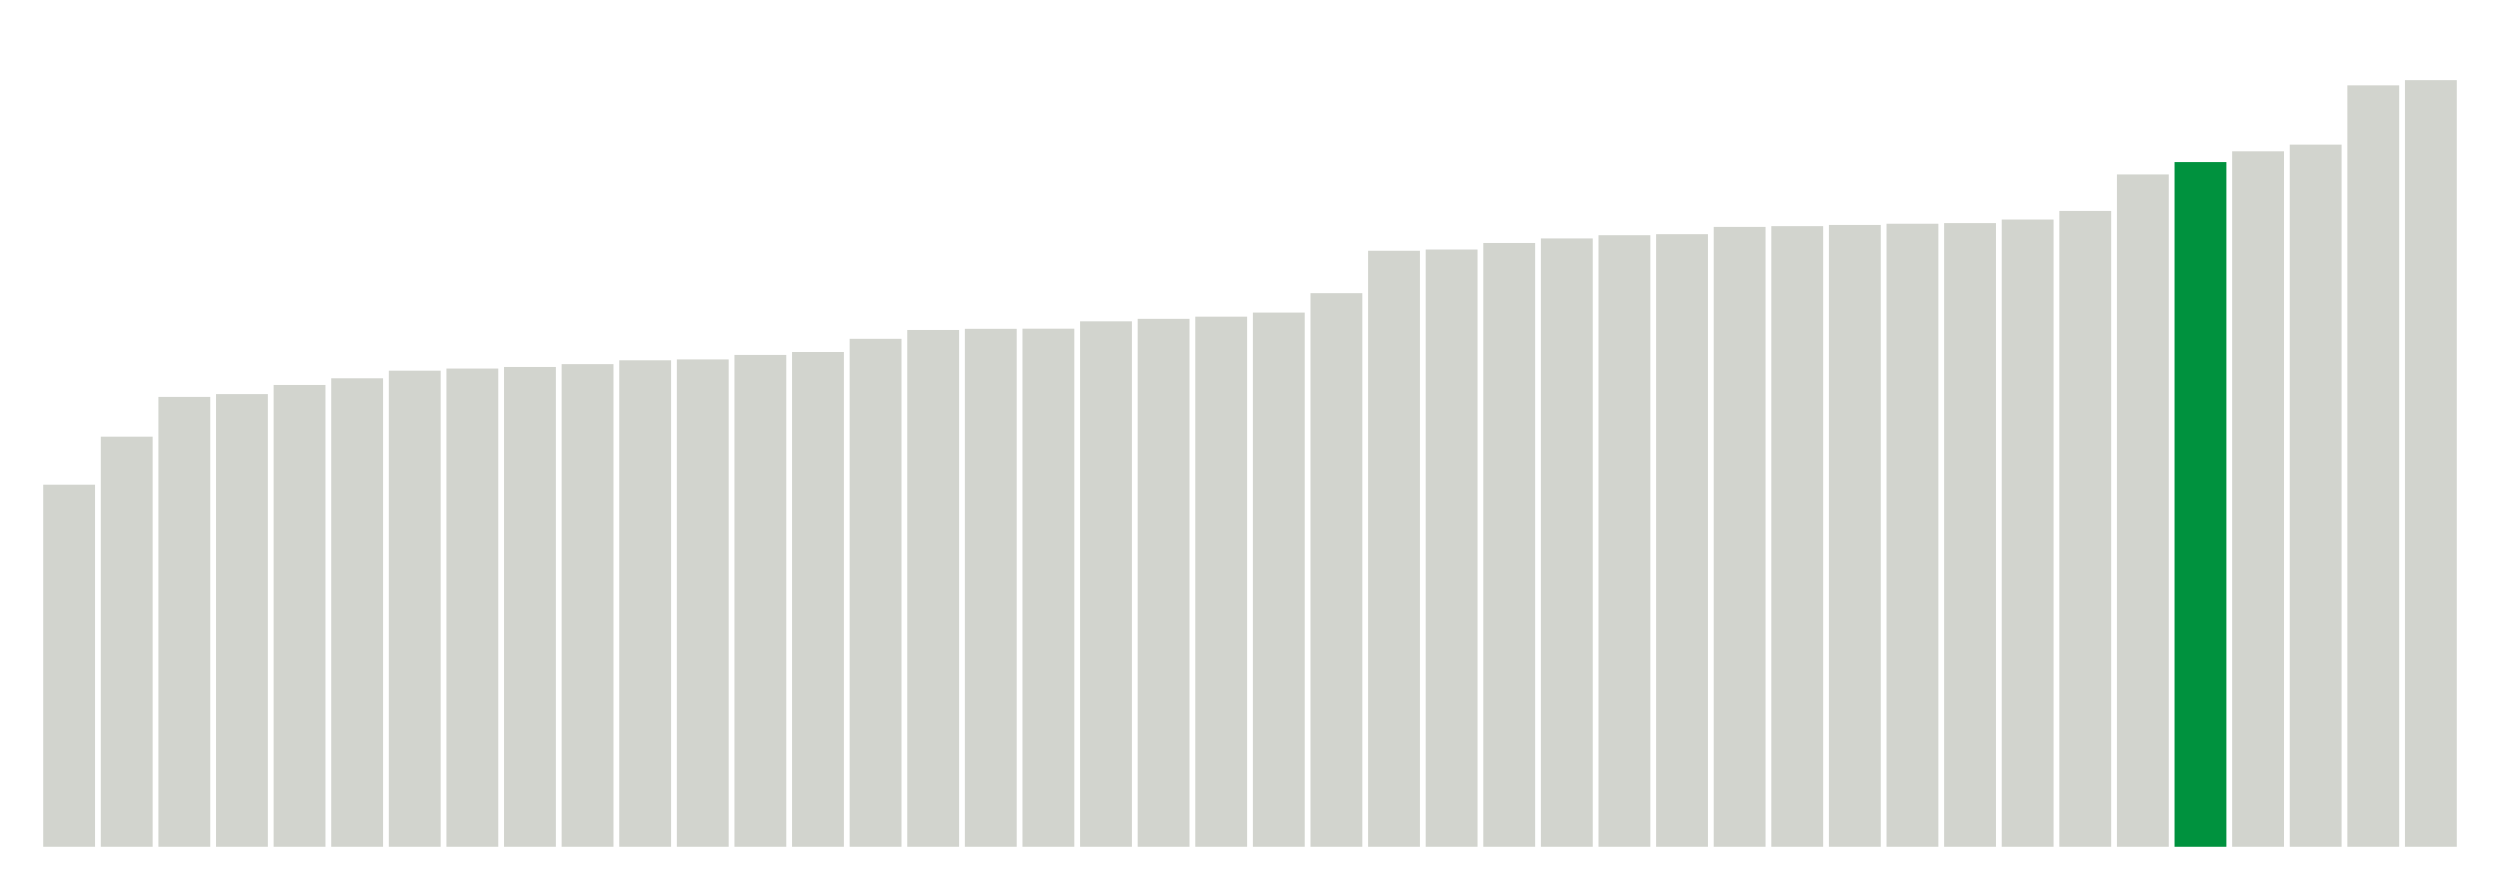
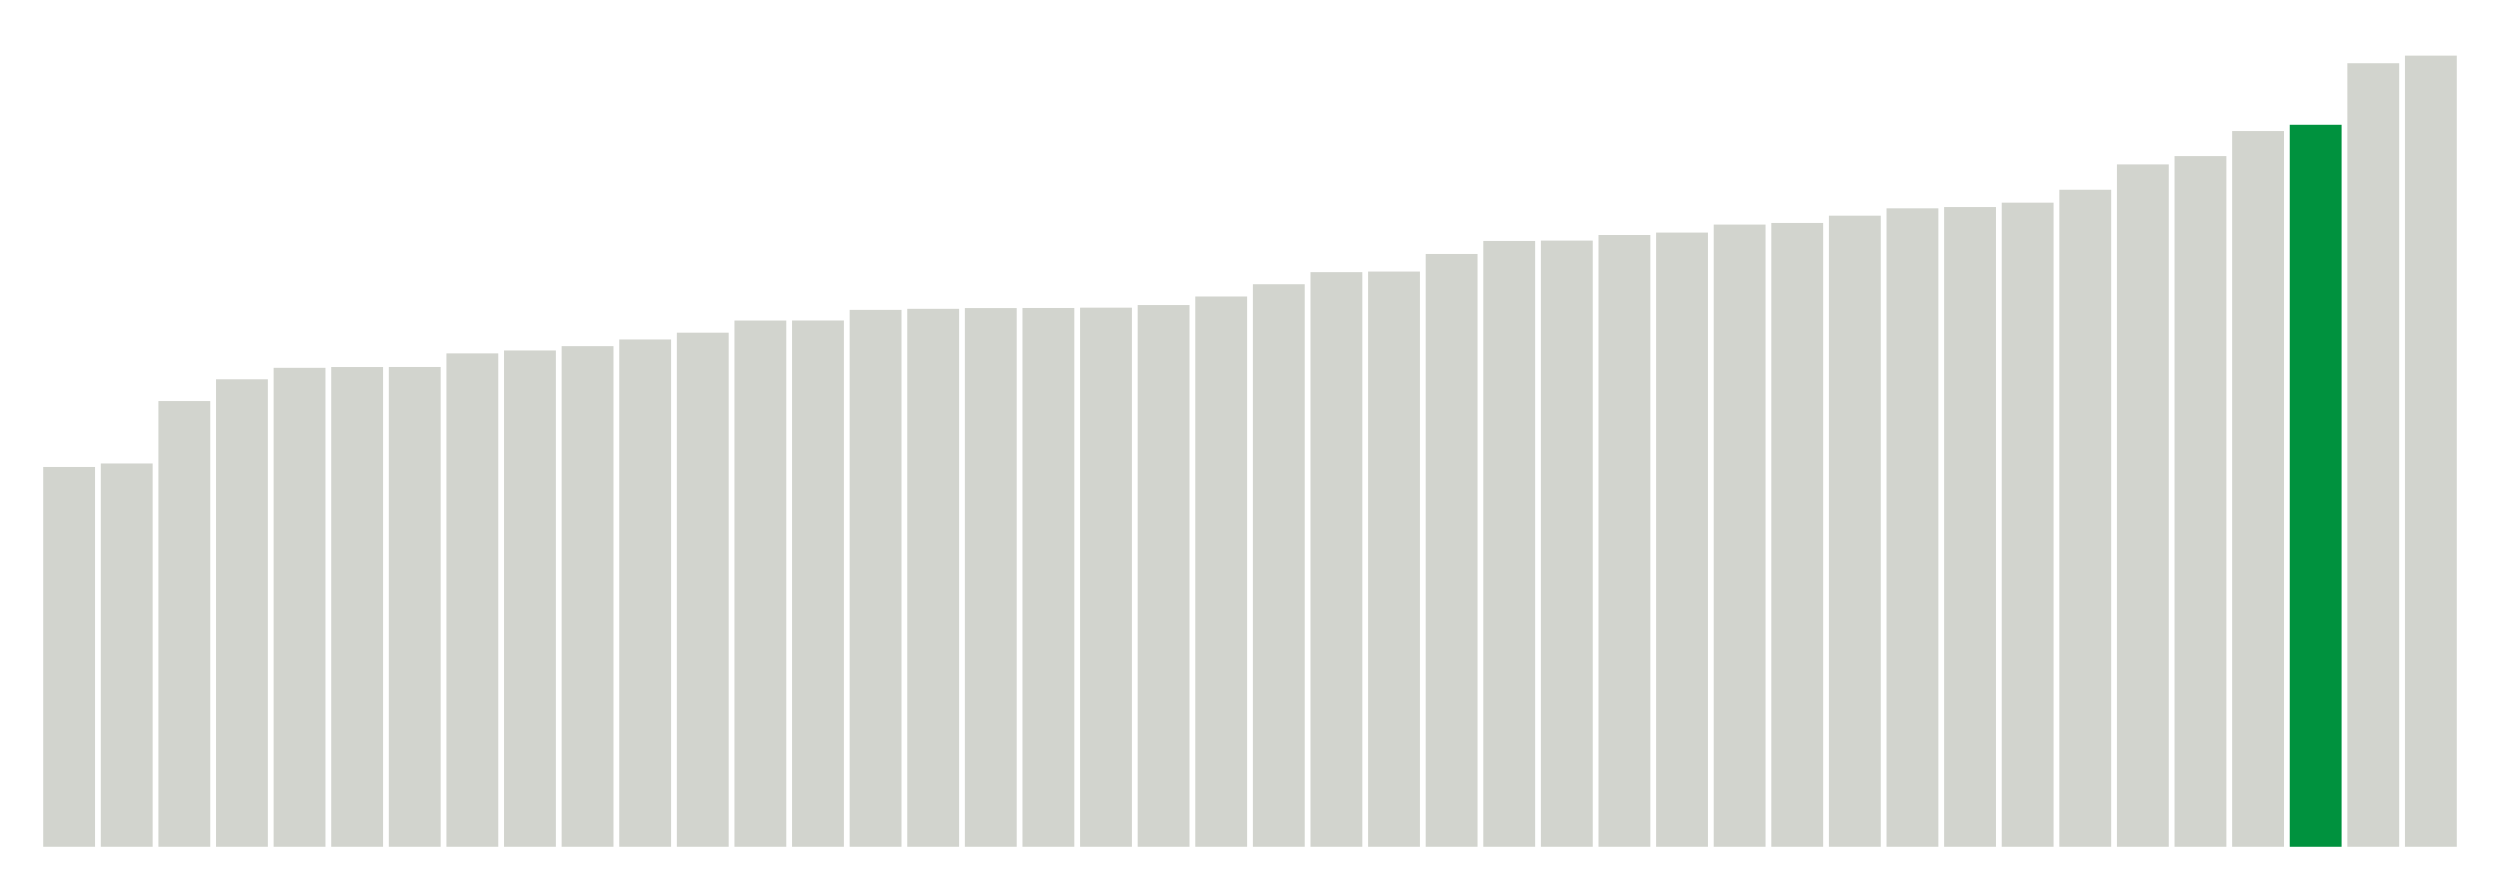
<svg xmlns="http://www.w3.org/2000/svg" version="1.1" class="marks" width="310" height="110">
  <g fill="none" stroke-miterlimit="10" transform="translate(5,5)">
    <g class="mark-group role-frame root" role="graphics-object" aria-roledescription="group mark container">
      <g transform="translate(0,0)">
        <path class="background" aria-hidden="true" d="M0,0h300v100h-300Z" stroke="#ddd" stroke-width="0" />
        <g>
          <g class="mark-rect role-mark marks" role="graphics-symbol" aria-roledescription="rect mark container">
-             <path d="M0.357,55.102h6.429v44.898h-6.429Z" fill="#D2D4CE" />
-             <path d="M7.5,49.147h6.429v50.853h-6.429Z" fill="#D2D4CE" />
-             <path d="M14.643,44.217h6.429v55.783h-6.429Z" fill="#D2D4CE" />
-             <path d="M21.786,43.868h6.429v56.132h-6.429Z" fill="#D2D4CE" />
-             <path d="M28.929,42.736h6.429v57.264h-6.429Z" fill="#D2D4CE" />
-             <path d="M36.071,41.908h6.429v58.092h-6.429Z" fill="#D2D4CE" />
-             <path d="M43.214,40.963h6.429v59.037h-6.429Z" fill="#D2D4CE" />
-             <path d="M50.357,40.7h6.429v59.3h-6.429Z" fill="#D2D4CE" />
-             <path d="M57.5,40.504h6.429v59.496h-6.429Z" fill="#D2D4CE" />
-             <path d="M64.643,40.152h6.429v59.848h-6.429Z" fill="#D2D4CE" />
-             <path d="M71.786,39.677h6.429v60.323h-6.429Z" fill="#D2D4CE" />
-             <path d="M78.929,39.568h6.429v60.432h-6.429Z" fill="#D2D4CE" />
-             <path d="M86.071,39.012h6.429v60.988h-6.429Z" fill="#D2D4CE" />
-             <path d="M93.214,38.647h6.429v61.353h-6.429Z" fill="#D2D4CE" />
-             <path d="M100.357,37.014h6.429v62.986h-6.429Z" fill="#D2D4CE" />
-             <path d="M107.5,35.917h6.429v64.083h-6.429Z" fill="#D2D4CE" />
-             <path d="M114.643,35.774h6.429v64.226h-6.429Z" fill="#D2D4CE" />
-             <path d="M121.786,35.757h6.429v64.243h-6.429Z" fill="#D2D4CE" />
-             <path d="M128.929,34.844h6.429v65.156h-6.429Z" fill="#D2D4CE" />
-             <path d="M136.071,34.536h6.429v65.464h-6.429Z" fill="#D2D4CE" />
-             <path d="M143.214,34.266h6.429v65.734h-6.429Z" fill="#D2D4CE" />
-             <path d="M150.357,33.76h6.429v66.24h-6.429Z" fill="#D2D4CE" />
-             <path d="M157.5,31.353h6.429v68.647h-6.429Z" fill="#D2D4CE" />
-             <path d="M164.643,26.094h6.429v73.906h-6.429Z" fill="#D2D4CE" />
-             <path d="M171.786,25.941h6.429v74.059h-6.429Z" fill="#D2D4CE" />
-             <path d="M178.929,25.129h6.429v74.871h-6.429Z" fill="#D2D4CE" />
-             <path d="M186.071,24.565h6.429v75.435h-6.429Z" fill="#D2D4CE" />
-             <path d="M193.214,24.165h6.429v75.835h-6.429Z" fill="#D2D4CE" />
-             <path d="M200.357,24.038h6.429v75.962h-6.429Z" fill="#D2D4CE" />
-             <path d="M207.5,23.136h6.429v76.864h-6.429Z" fill="#D2D4CE" />
-             <path d="M214.643,23.042h6.429v76.958h-6.429Z" fill="#D2D4CE" />
-             <path d="M221.786,22.893h6.429v77.107h-6.429Z" fill="#D2D4CE" />
-             <path d="M228.929,22.742h6.429v77.258h-6.429Z" fill="#D2D4CE" />
-             <path d="M236.071,22.663h6.429v77.337h-6.429Z" fill="#D2D4CE" />
-             <path d="M243.214,22.223h6.429v77.777h-6.429Z" fill="#D2D4CE" />
-             <path d="M250.357,21.156h6.429v78.844h-6.429Z" fill="#D2D4CE" />
-             <path d="M257.5,16.63h6.429v83.37h-6.429Z" fill="#D2D4CE" />
-             <path d="M264.643,15.097h6.429v84.903h-6.429Z" fill="#00923E" />
-             <path d="M271.786,13.762h6.429v86.238h-6.429Z" fill="#D2D4CE" />
-             <path d="M278.929,12.933h6.429v87.067h-6.429Z" fill="#D2D4CE" />
-             <path d="M286.071,5.584h6.429v94.416h-6.429Z" fill="#D2D4CE" />
-             <path d="M293.214,4.938h6.429v95.062h-6.429Z" fill="#D2D4CE" />
+             <path d="M0.357,52.904h6.429v47.096h-6.429Z" fill="#D2D4CE" />
+             <path d="M7.5,52.471h6.429v47.529h-6.429Z" fill="#D2D4CE" />
+             <path d="M14.643,44.73h6.429v55.27h-6.429Z" fill="#D2D4CE" />
+             <path d="M21.786,42.032h6.429v57.968h-6.429Z" fill="#D2D4CE" />
+             <path d="M28.929,40.609h6.429v59.391h-6.429Z" fill="#D2D4CE" />
+             <path d="M36.071,40.51h6.429v59.49h-6.429Z" fill="#D2D4CE" />
+             <path d="M43.214,40.505h6.429v59.495h-6.429Z" fill="#D2D4CE" />
+             <path d="M50.357,38.819h6.429v61.181h-6.429Z" fill="#D2D4CE" />
+             <path d="M57.5,38.457h6.429v61.543h-6.429Z" fill="#D2D4CE" />
+             <path d="M64.643,37.921h6.429v62.079h-6.429Z" fill="#D2D4CE" />
+             <path d="M71.786,37.095h6.429v62.905h-6.429Z" fill="#D2D4CE" />
+             <path d="M78.929,36.253h6.429v63.747h-6.429Z" fill="#D2D4CE" />
+             <path d="M86.071,34.747h6.429v65.253h-6.429Z" fill="#D2D4CE" />
+             <path d="M93.214,34.74h6.429v65.26h-6.429Z" fill="#D2D4CE" />
+             <path d="M100.357,33.425h6.429v66.575h-6.429Z" fill="#D2D4CE" />
+             <path d="M107.5,33.294h6.429v66.706h-6.429Z" fill="#D2D4CE" />
+             <path d="M114.643,33.201h6.429v66.799h-6.429Z" fill="#D2D4CE" />
+             <path d="M121.786,33.189h6.429v66.811h-6.429Z" fill="#D2D4CE" />
+             <path d="M128.929,33.15h6.429v66.85h-6.429Z" fill="#D2D4CE" />
+             <path d="M136.071,32.825h6.429v67.175h-6.429Z" fill="#D2D4CE" />
+             <path d="M143.214,31.765h6.429v68.235h-6.429Z" fill="#D2D4CE" />
+             <path d="M150.357,30.244h6.429v69.756h-6.429Z" fill="#D2D4CE" />
+             <path d="M157.5,28.745h6.429v71.255h-6.429Z" fill="#D2D4CE" />
+             <path d="M164.643,28.672h6.429v71.328h-6.429Z" fill="#D2D4CE" />
+             <path d="M171.786,26.492h6.429v73.508h-6.429Z" fill="#D2D4CE" />
+             <path d="M178.929,24.879h6.429v75.121h-6.429Z" fill="#D2D4CE" />
+             <path d="M186.071,24.833h6.429v75.167h-6.429Z" fill="#D2D4CE" />
+             <path d="M193.214,24.139h6.429v75.861h-6.429Z" fill="#D2D4CE" />
+             <path d="M200.357,23.839h6.429v76.161h-6.429Z" fill="#D2D4CE" />
+             <path d="M207.5,22.847h6.429v77.153h-6.429Z" fill="#D2D4CE" />
+             <path d="M214.643,22.647h6.429v77.353h-6.429Z" fill="#D2D4CE" />
+             <path d="M221.786,21.743h6.429v78.257h-6.429Z" fill="#D2D4CE" />
+             <path d="M228.929,20.832h6.429v79.168h-6.429Z" fill="#D2D4CE" />
+             <path d="M236.071,20.673h6.429v79.327h-6.429Z" fill="#D2D4CE" />
+             <path d="M243.214,20.13h6.429v79.87h-6.429Z" fill="#D2D4CE" />
+             <path d="M250.357,18.53h6.429v81.47h-6.429Z" fill="#D2D4CE" />
+             <path d="M257.5,15.386h6.429v84.614h-6.429Z" fill="#D2D4CE" />
+             <path d="M264.643,14.355h6.429v85.645h-6.429Z" fill="#D2D4CE" />
+             <path d="M271.786,11.249h6.429v88.751h-6.429Z" fill="#D2D4CE" />
+             <path d="M278.929,10.473h6.429v89.527h-6.429Z" fill="#00923E" />
+             <path d="M286.071,2.84h6.429v97.16h-6.429Z" fill="#D2D4CE" />
+             <path d="M293.214,1.897h6.429v98.103h-6.429Z" fill="#D2D4CE" />
          </g>
        </g>
        <path class="foreground" aria-hidden="true" d="" display="none" />
      </g>
    </g>
  </g>
</svg>
